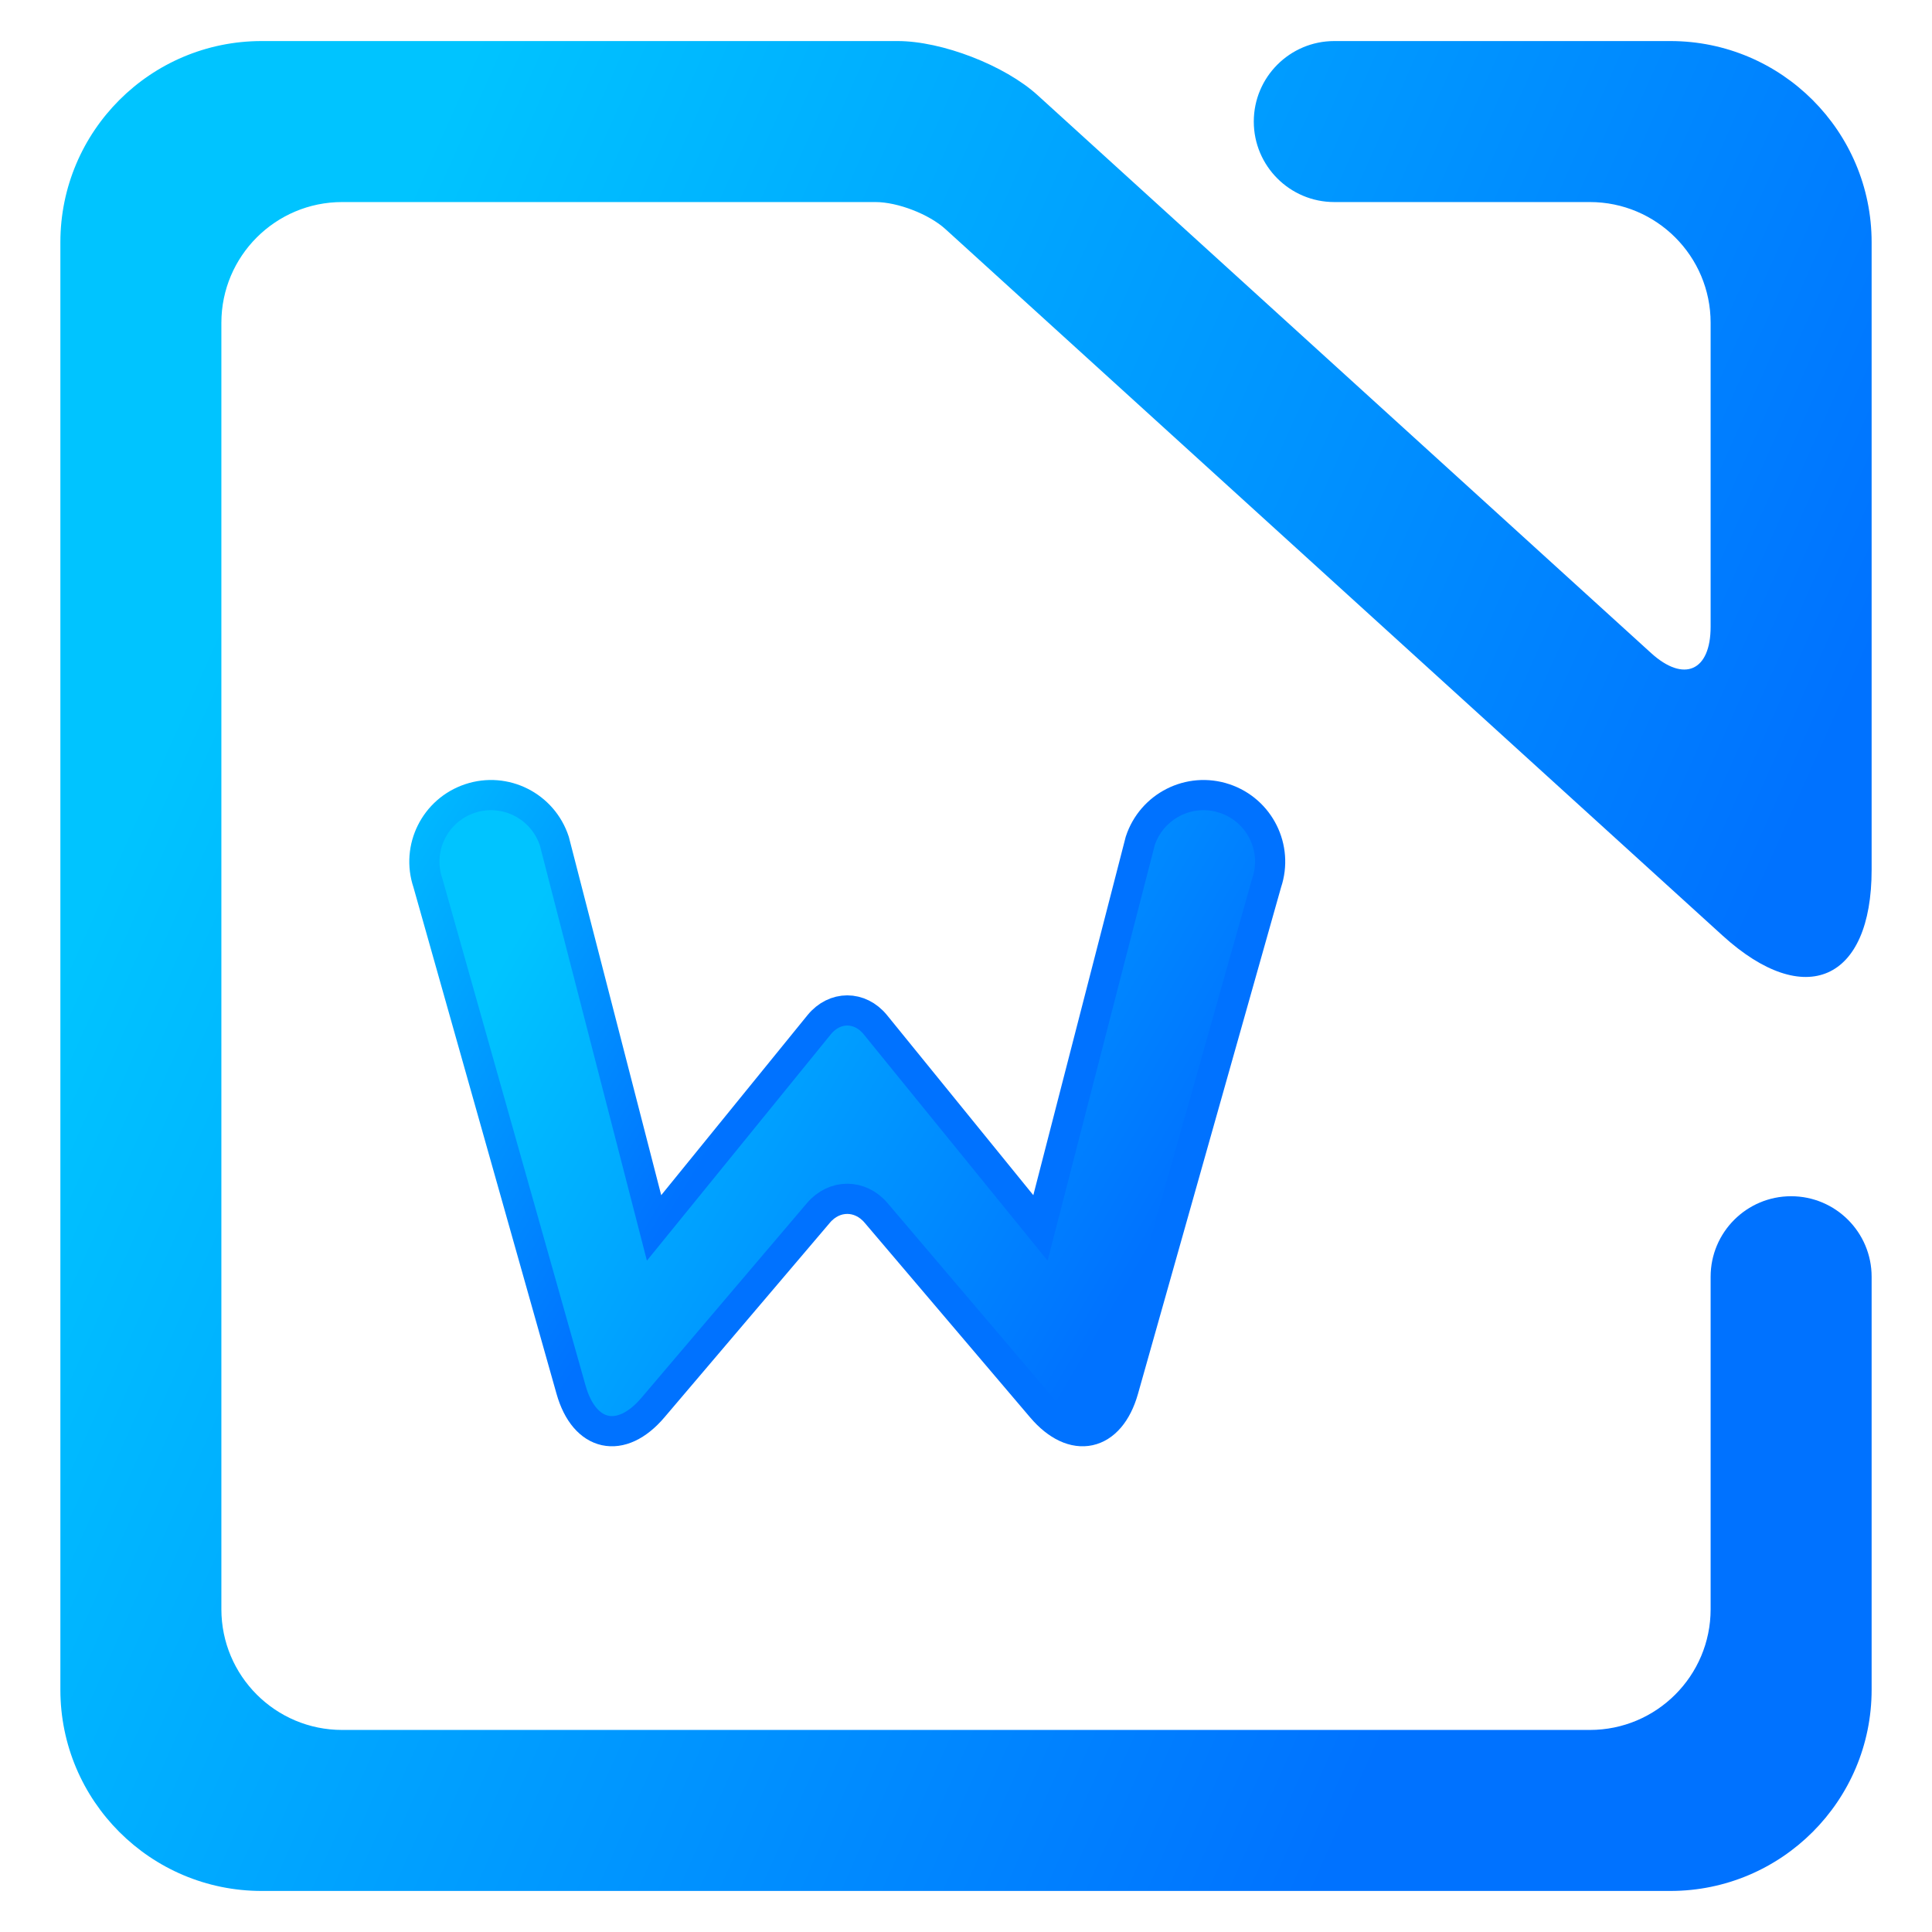
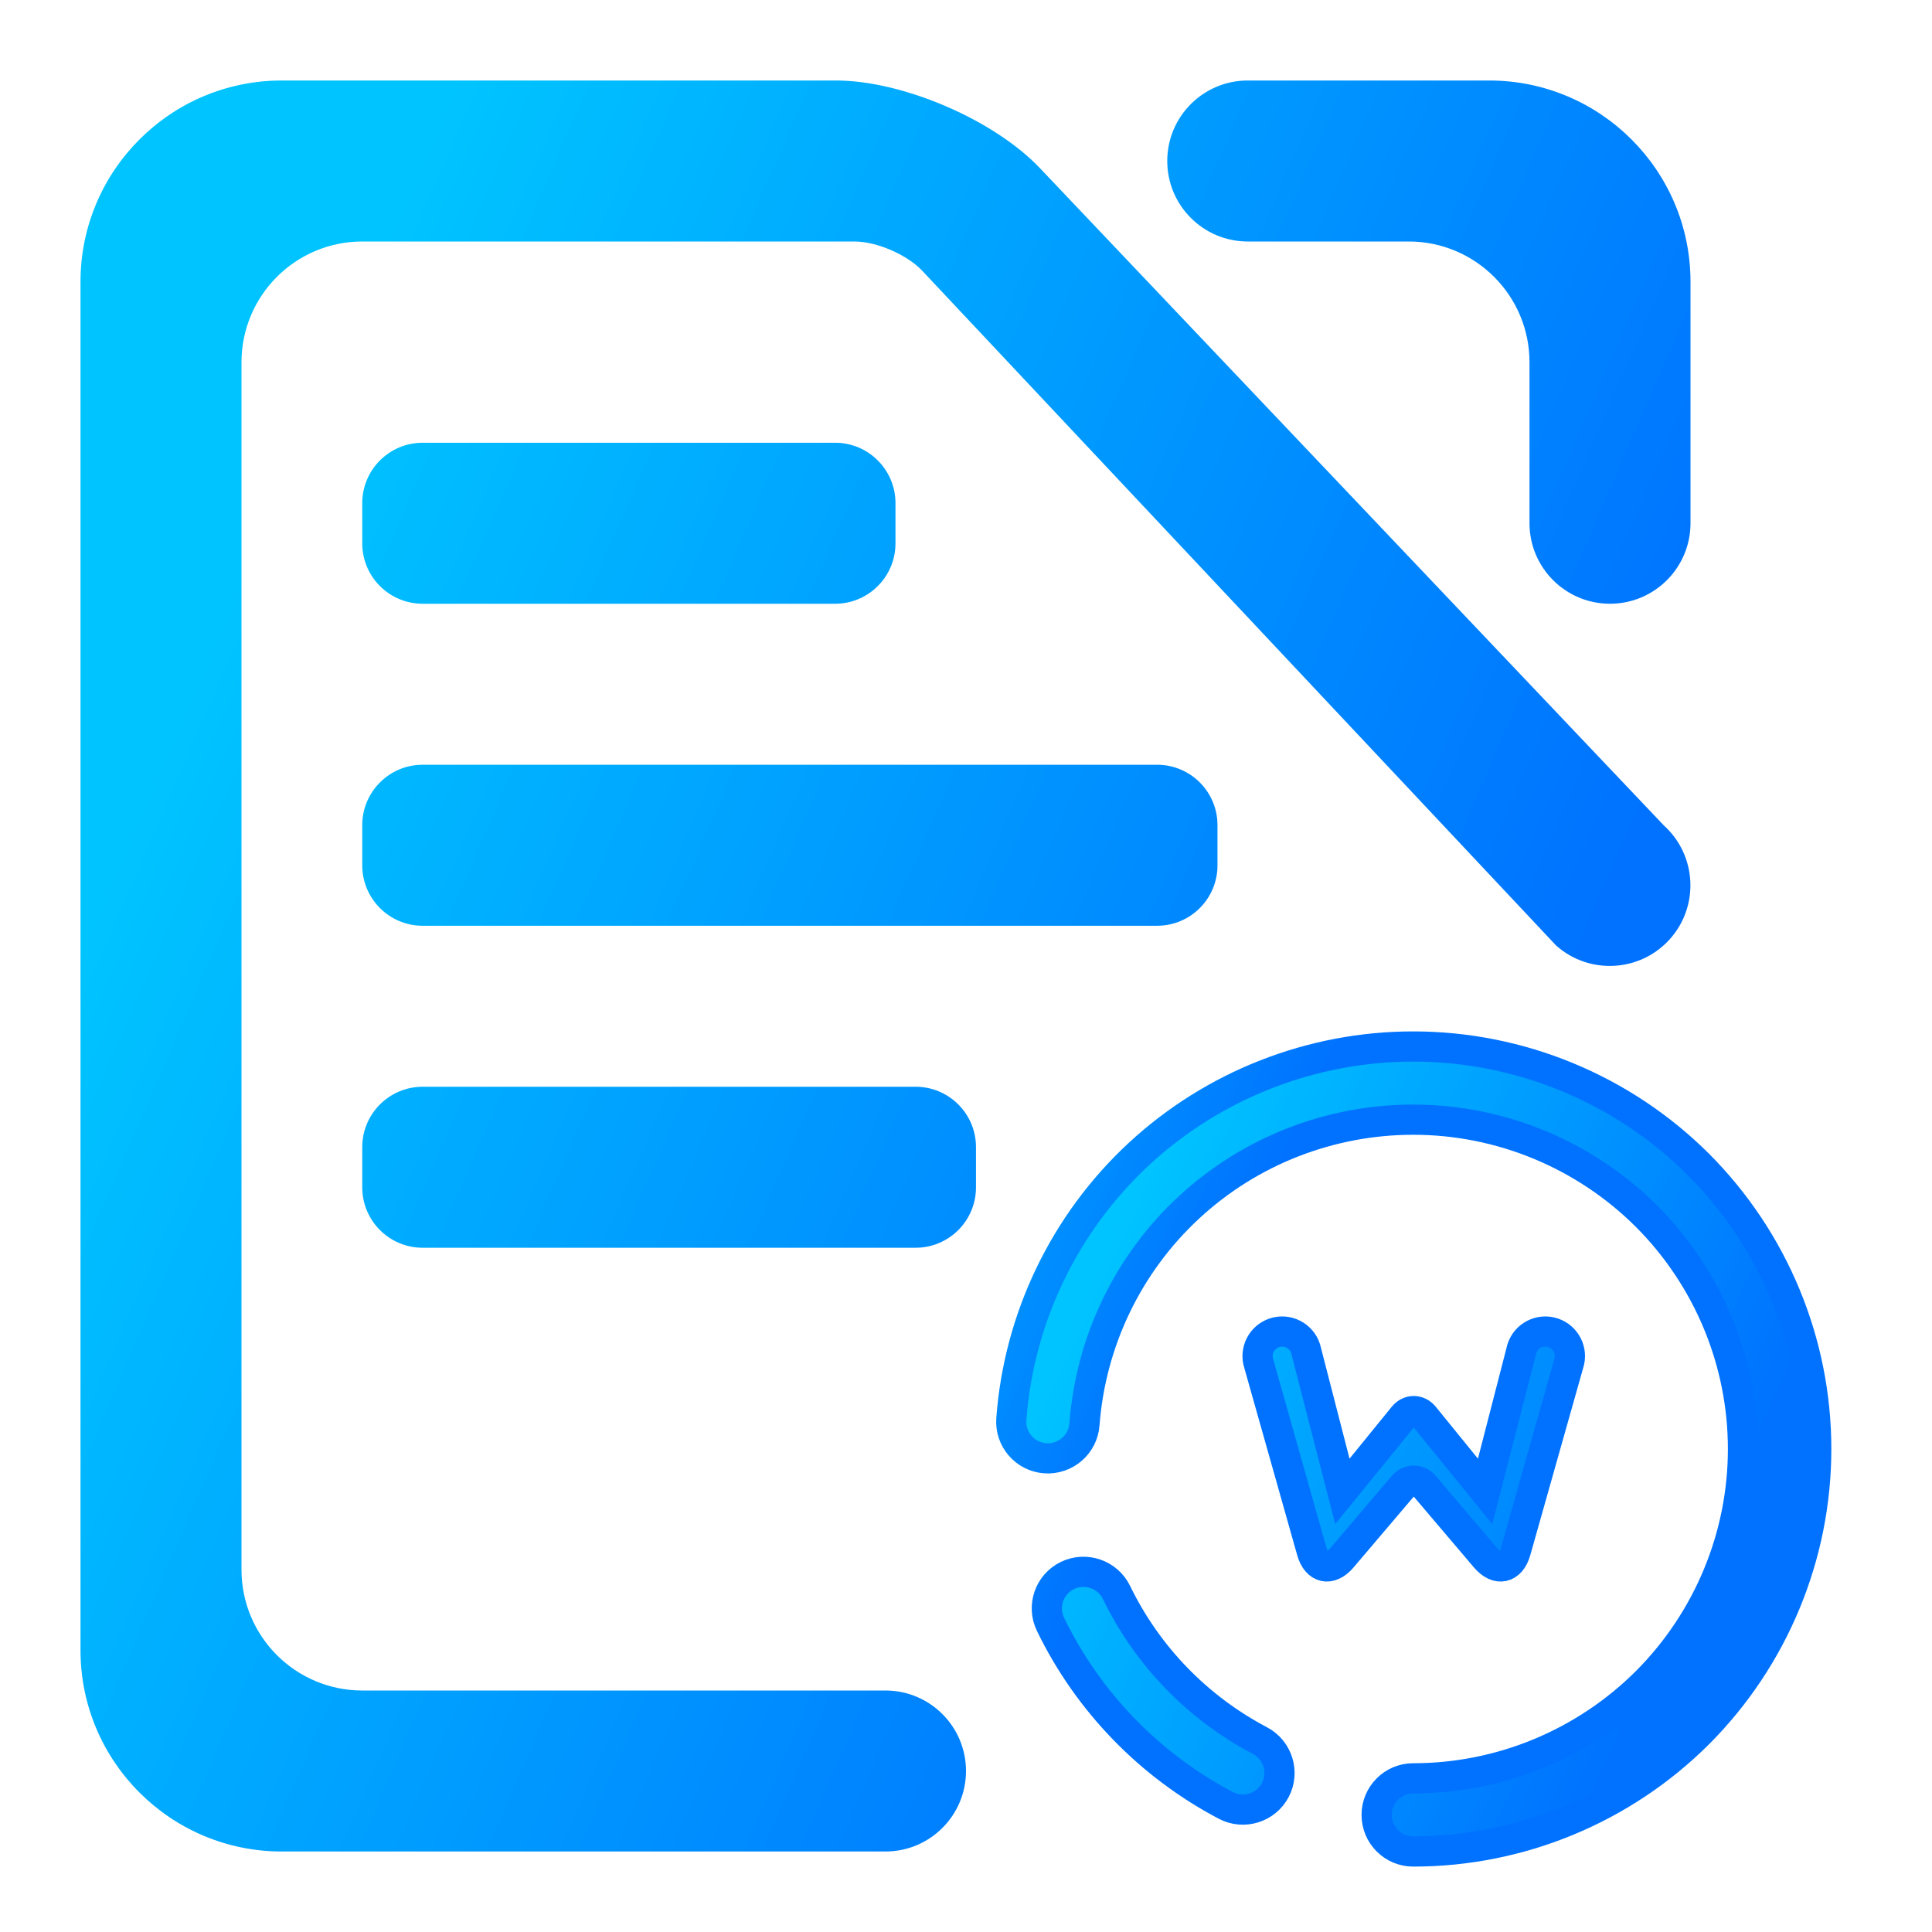
<svg xmlns="http://www.w3.org/2000/svg" style="isolation:isolate" viewBox="0 0 48 48" width="48pt" height="48pt">
-   <linearGradient id="_lgradient_6" x1="0" y1="0.5" x2="0.907" y2="0.92" gradientTransform="matrix(45,0,0,45.96,1.5,1.02)" gradientUnits="userSpaceOnUse">
+   <linearGradient id="_lgradient_0" x1="0" y1="0.5" x2="0.907" y2="0.92" gradientTransform="matrix(20,0,0,20,25.124,26)" gradientUnits="userSpaceOnUse">
    <stop offset="0%" stop-opacity="1" style="stop-color:rgb(0,196,255)" />
    <stop offset="83.888%" stop-opacity="1" style="stop-color:rgb(0,114,255)" />
  </linearGradient>
-   <path d=" M 42.5 31.72 L 42.5 31.72 C 42.5 30.616 43.396 29.72 44.5 29.72 L 44.5 29.72 C 45.604 29.72 46.5 30.616 46.5 31.72 L 46.5 31.72 L 46.5 41.98 C 46.5 44.74 44.26 46.98 41.5 46.98 L 6.5 46.98 C 3.74 46.98 1.5 44.74 1.5 41.98 L 1.5 6.02 C 1.5 3.26 3.74 1.02 6.5 1.02 L 22.3 1.02 C 23.404 1.02 24.963 1.623 25.78 2.366 L 41.02 16.224 C 41.837 16.967 42.5 16.674 42.5 15.57 L 42.5 8.02 C 42.5 6.364 41.156 5.02 39.5 5.02 L 33.15 5.02 L 33.15 5.02 C 32.046 5.02 31.15 4.124 31.15 3.02 L 31.15 3.02 C 31.15 1.916 32.046 1.02 33.15 1.02 L 33.15 1.02 L 41.5 1.02 C 44.26 1.02 46.5 3.26 46.5 6.02 L 46.5 21.61 C 46.5 24.37 44.842 25.103 42.8 23.247 L 23.49 5.693 C 23.082 5.321 22.302 5.02 21.75 5.02 L 8.5 5.02 C 6.844 5.02 5.5 6.364 5.5 8.02 L 5.5 39.98 C 5.5 41.636 6.844 42.98 8.5 42.98 L 39.5 42.98 C 41.156 42.98 42.5 41.636 42.5 39.98 L 42.5 31.72 Z " fill="url(#_lgradient_6)" />
-   <linearGradient id="_lgradient_7" x1="0" y1="0.5" x2="0.907" y2="0.92" gradientTransform="matrix(21.9,0,0,17.343,10.1,19.314)" gradientUnits="userSpaceOnUse">
+   <linearGradient id="_lgradient_1" x1="0" y1="0.5" x2="0.907" y2="0.92">
    <stop offset="0%" stop-opacity="1" style="stop-color:rgb(0,196,255)" />
    <stop offset="83.888%" stop-opacity="1" style="stop-color:rgb(0,114,255)" />
  </linearGradient>
-   <linearGradient id="_lgradient_8" x1="0" y1="0.5" x2="0.907" y2="0.92">
+   <path d=" M 26.943 35.391 L 26.943 35.391 C 26.905 35.89 26.468 36.266 25.966 36.23 L 25.966 36.23 C 25.465 36.193 25.089 35.756 25.127 35.255 L 25.127 35.255 C 25.313 32.741 26.447 30.386 28.299 28.668 C 30.151 26.955 32.586 26 35.112 26 C 37.765 26 40.314 27.055 42.193 28.927 C 44.068 30.805 45.124 33.35 45.124 36 C 45.124 38.65 44.068 41.195 42.193 43.073 C 40.314 44.945 37.765 46 35.112 46 L 35.112 46 C 34.609 46 34.202 45.593 34.202 45.091 L 34.202 45.091 C 34.202 44.589 34.609 44.182 35.112 44.182 L 35.112 44.182 C 37.283 44.182 39.367 43.318 40.905 41.786 C 42.439 40.25 43.304 38.168 43.304 36 C 43.304 33.832 42.439 31.75 40.905 30.214 C 39.367 28.682 37.283 27.818 35.112 27.818 C 33.046 27.818 31.052 28.595 29.537 30 C 28.021 31.405 27.097 33.332 26.943 35.391 L 26.943 35.391 Z  M 31.303 43.245 L 31.303 43.245 C 31.747 43.479 31.918 44.029 31.685 44.473 L 31.685 44.473 C 31.451 44.917 30.901 45.088 30.456 44.855 L 30.456 44.855 C 28.563 43.859 27.034 42.282 26.101 40.359 L 26.101 40.359 C 25.88 39.908 26.067 39.363 26.519 39.143 L 26.519 39.143 C 26.972 38.924 27.518 39.112 27.739 39.564 L 27.739 39.564 C 28.504 41.141 29.751 42.427 31.303 43.245 L 31.303 43.245 Z  M 37.812 33.503 L 37.812 33.503 C 37.918 33.181 38.265 33.006 38.586 33.113 L 38.586 33.113 C 38.907 33.22 39.08 33.567 38.972 33.887 L 38.972 33.887 L 37.658 38.538 C 37.536 38.972 37.199 39.045 36.907 38.702 L 35.389 36.915 C 35.243 36.743 35.006 36.743 34.86 36.915 L 33.341 38.702 C 33.049 39.045 32.713 38.972 32.59 38.538 L 31.276 33.887 L 31.276 33.887 C 31.168 33.567 31.341 33.22 31.662 33.113 L 31.662 33.113 C 31.984 33.006 32.33 33.181 32.436 33.503 L 32.436 33.503 L 33.351 37.053 L 34.867 35.189 C 35.009 35.014 35.24 35.014 35.382 35.189 L 36.897 37.053 L 37.812 33.503 Z " fill-rule="evenodd" fill="url(#_lgradient_0)" vector-effect="non-scaling-stroke" stroke-width="1" stroke="url(#_lgradient_1)" stroke-linejoin="miter" stroke-linecap="square" stroke-miterlimit="3" />
+   <linearGradient id="_lgradient_2" x1="0" y1="0.5" x2="0.907" y2="0.92" gradientTransform="matrix(40,0,0,44,2,2)" gradientUnits="userSpaceOnUse">
    <stop offset="0%" stop-opacity="1" style="stop-color:rgb(0,196,255)" />
    <stop offset="83.888%" stop-opacity="1" style="stop-color:rgb(0,114,255)" />
  </linearGradient>
-   <path d=" M 28.328 20.896 L 28.328 20.896 C 28.615 20.023 29.554 19.549 30.424 19.839 L 30.424 19.839 C 31.294 20.129 31.762 21.069 31.469 21.935 L 31.469 21.935 L 27.912 34.528 C 27.58 35.703 26.668 35.902 25.878 34.971 L 21.766 30.134 C 21.371 29.668 20.729 29.668 20.334 30.134 L 16.222 34.971 C 15.432 35.902 14.52 35.703 14.188 34.528 L 10.631 21.935 L 10.631 21.935 C 10.338 21.069 10.806 20.129 11.676 19.839 L 11.676 19.839 C 12.546 19.549 13.485 20.023 13.772 20.896 L 13.772 20.896 L 16.25 30.507 L 20.352 25.459 C 20.737 24.986 21.363 24.986 21.748 25.459 L 25.85 30.507 L 28.328 20.896 Z " fill="url(#_lgradient_7)" vector-effect="non-scaling-stroke" stroke-width="1" stroke="url(#_lgradient_8)" stroke-linejoin="miter" stroke-linecap="square" stroke-miterlimit="3" />
+   <path d=" M 31 6 L 31 6 C 29.896 6 29 5.104 29 4 L 29 4 C 29 2.896 29.896 2 31 2 L 31 2 L 37 2 C 39.76 2 42 4.24 42 7 L 42 13 L 42 13 C 42 14.104 41.104 15 40 15 L 40 15 C 38.896 15 38 14.104 38 13 L 38 13 L 38 9 C 38 7.344 36.656 6 35 6 L 31 6 L 31 6 L 31 6 L 31 6 Z  M 22 42 L 22 42 C 23.104 42 24 42.896 24 44 L 24 44 C 24 45.104 23.104 46 22 46 L 22 46 L 7 46 C 4.24 46 2 43.76 2 41 L 2 7 C 2 4.24 4.24 2 7 2 L 20.77 2 C 22.426 2 24.695 2.975 25.835 4.176 L 41.34 20.51 L 41.34 20.51 C 42.157 21.25 42.222 22.515 41.485 23.335 L 41.485 23.335 C 40.748 24.155 39.482 24.224 38.66 23.49 L 38.66 23.49 L 22.915 6.729 C 22.537 6.327 21.782 6 21.23 6 L 9 6 C 7.344 6 6 7.344 6 9 L 6 39 C 6 40.656 7.344 42 9 42 L 22 42 L 22 42 L 22 42 L 22 42 Z  M 10.5 11 L 20.748 11 C 21.576 11 22.248 11.672 22.248 12.5 L 22.248 13.5 C 22.248 14.328 21.576 15 20.748 15 L 10.5 15 C 9.672 15 9 14.328 9 13.5 L 9 12.5 C 9 11.672 9.672 11 10.5 11 L 10.5 11 L 10.5 11 Z  M 10.5 27 L 22.748 27 C 23.576 27 24.248 27.672 24.248 28.5 L 24.248 29.5 C 24.248 30.328 23.576 31 22.748 31 L 10.5 31 C 9.672 31 9 30.328 9 29.5 L 9 28.5 C 9 27.672 9.672 27 10.5 27 L 10.5 27 Z  M 10.5 19 L 28.748 19 C 29.576 19 30.248 19.672 30.248 20.5 L 30.248 21.5 C 30.248 22.328 29.576 23 28.748 23 L 10.5 23 C 9.672 23 9 22.328 9 21.5 L 9 20.5 C 9 19.672 9.672 19 10.5 19 Z " fill-rule="evenodd" fill="url(#_lgradient_2)" />
</svg>
